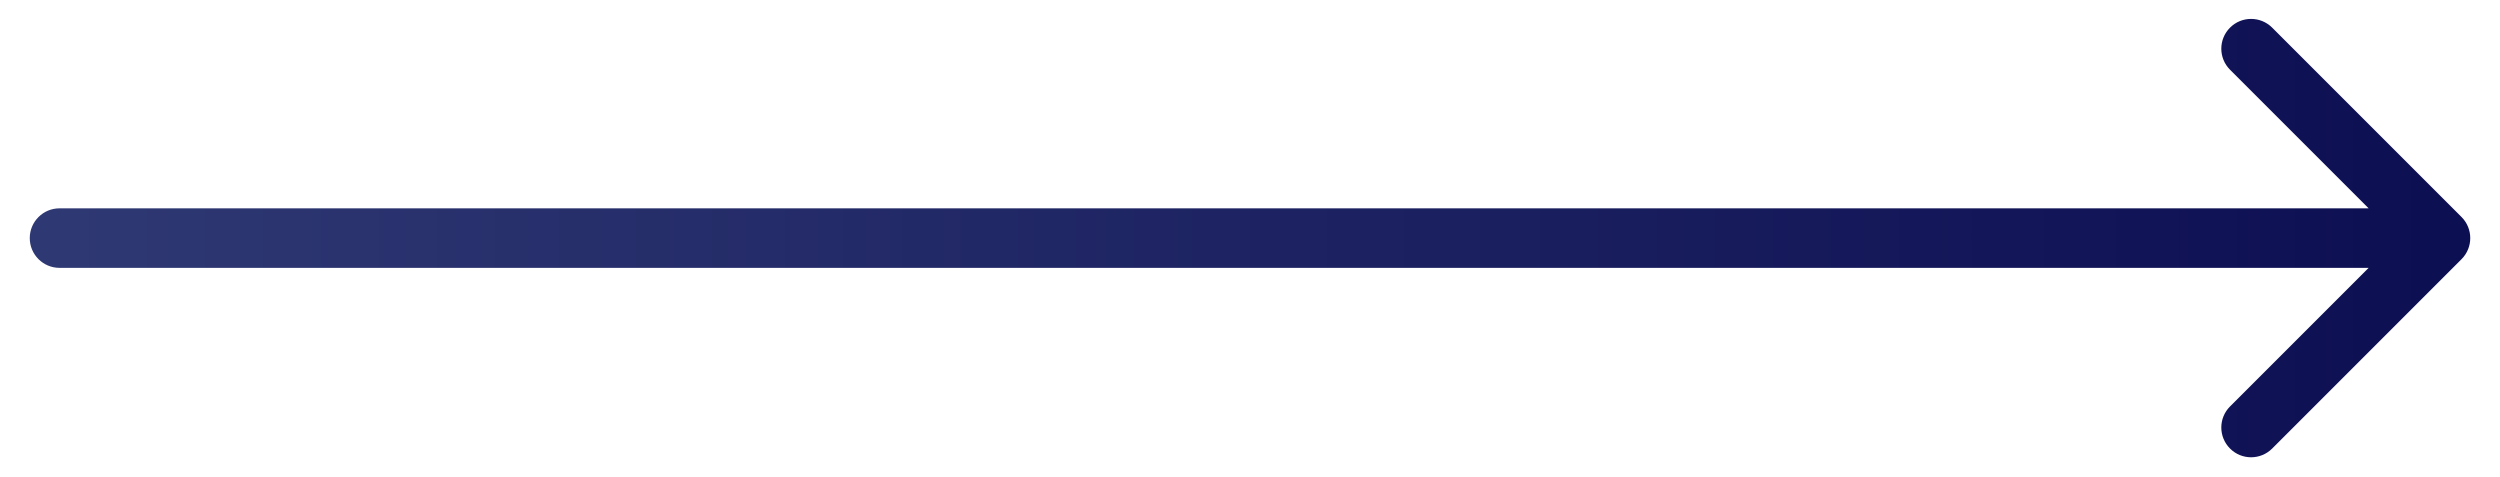
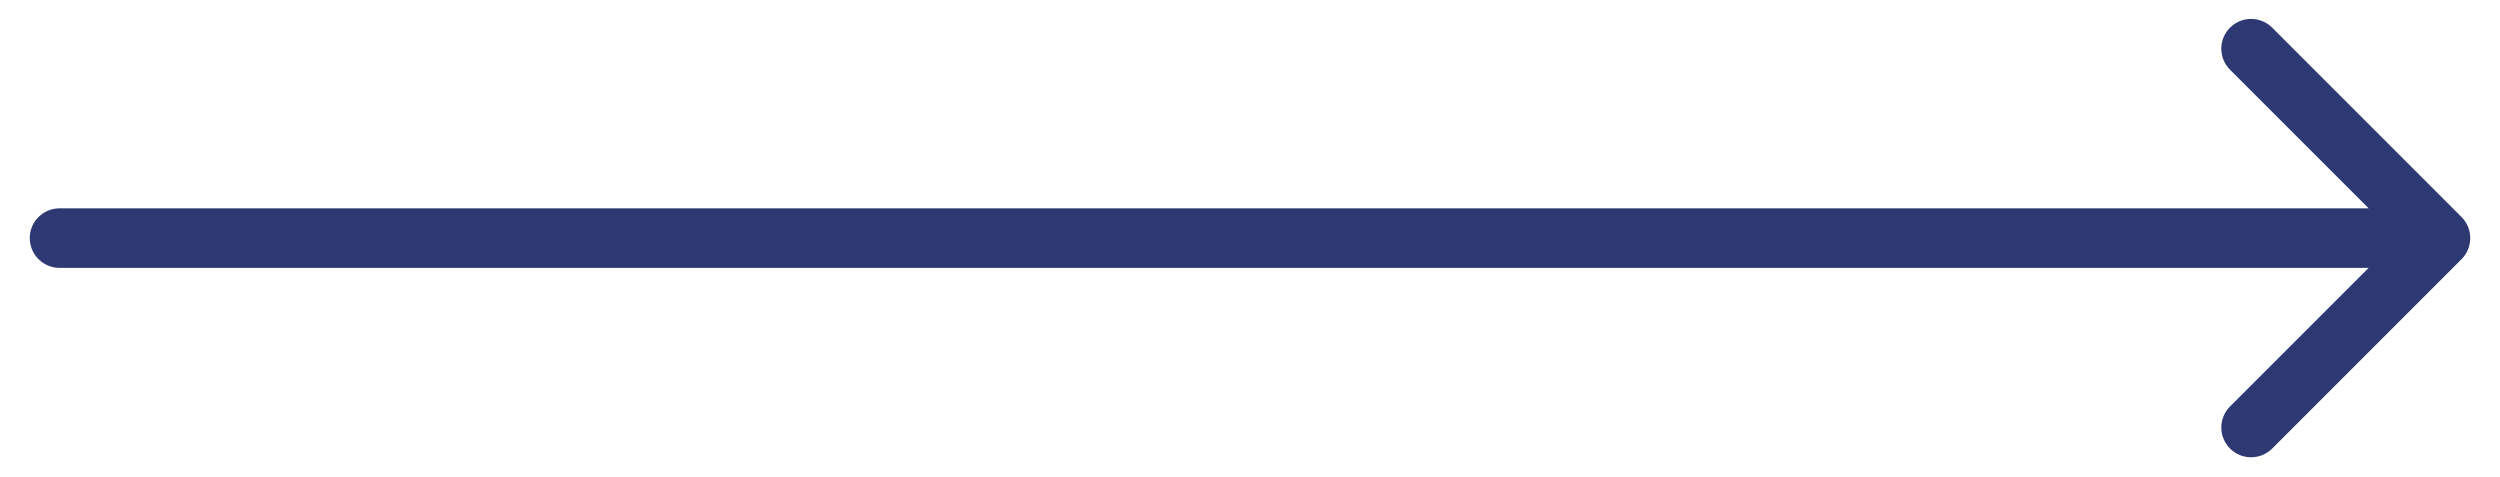
<svg xmlns="http://www.w3.org/2000/svg" width="42" height="8" viewBox="0 0 42 8" fill="none">
-   <path d="M1 3.5C0.724 3.5 0.5 3.724 0.5 4C0.5 4.276 0.724 4.5 1 4.5V3.5ZM41.354 4.354C41.549 4.158 41.549 3.842 41.354 3.646L38.172 0.464C37.976 0.269 37.66 0.269 37.465 0.464C37.269 0.66 37.269 0.976 37.465 1.172L40.293 4L37.465 6.828C37.269 7.024 37.269 7.34 37.465 7.536C37.66 7.731 37.976 7.731 38.172 7.536L41.354 4.354ZM1 4.5H41V3.5H1V4.5Z" fill="url(#paint0_linear_51:11)" />
+   <path d="M1 3.5C0.724 3.5 0.5 3.724 0.5 4C0.5 4.276 0.724 4.5 1 4.5V3.5ZM41.354 4.354C41.549 4.158 41.549 3.842 41.354 3.646L38.172 0.464C37.976 0.269 37.66 0.269 37.465 0.464C37.269 0.66 37.269 0.976 37.465 1.172L40.293 4L37.465 6.828C37.269 7.024 37.269 7.34 37.465 7.536C37.66 7.731 37.976 7.731 38.172 7.536L41.354 4.354ZM1 4.5H41V3.5H1V4.5Z" fill="#2E3872" />
  <defs>
    <linearGradient id="paint0_linear_51:11" x1="1" y1="4.5" x2="41" y2="4.5" gradientUnits="userSpaceOnUse">
      <stop stop-color="#2E3872" />
      <stop offset="1" stop-color="#0D0F53" />
    </linearGradient>
  </defs>
</svg>
